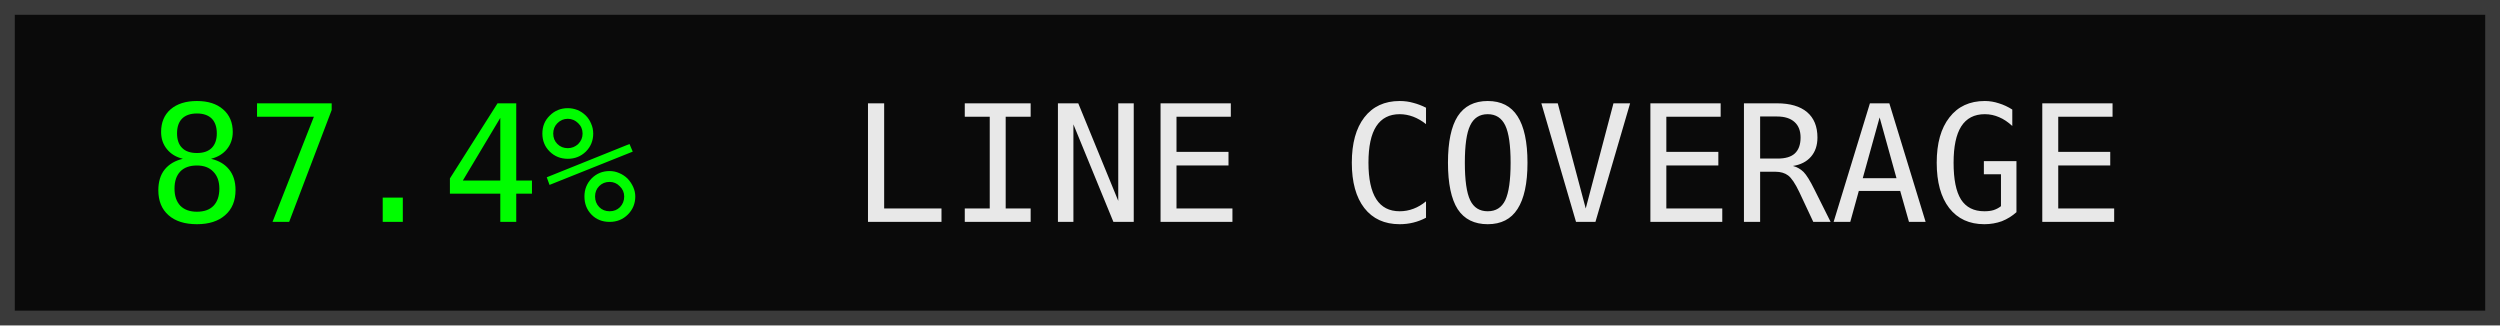
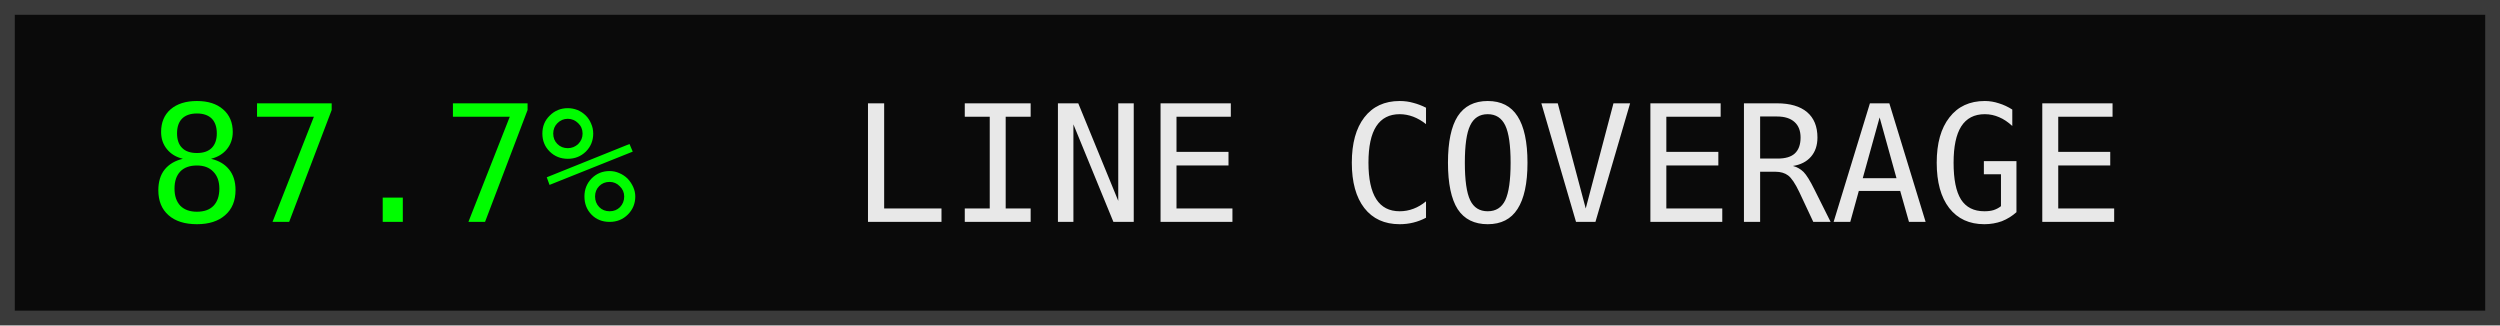
- <svg xmlns="http://www.w3.org/2000/svg" width="169" height="22" viewBox="0 0 169 22" role="img" aria-label="87.4% LINE COVERAGE">
+ <svg xmlns="http://www.w3.org/2000/svg" width="169" height="22" viewBox="0 0 169 22" role="img" aria-label="87.7% LINE COVERAGE">
  <rect x="0.5" y="0.5" width="168" height="21" fill="#0a0a0a" stroke="#3a3a3a" />
  <g font-family="ui-monospace, Menlo, Consolas, monospace" font-size="11">
-     <text x="10" y="15" textLength="38.28" lengthAdjust="spacing" fill="#00fd00">87.4%</text>
+     <text x="10" y="15" textLength="38.28" lengthAdjust="spacing" fill="#00fd00">87.7%</text>
    <text x="57.52" y="15" textLength="101.64" lengthAdjust="spacing" fill="#e8e8e8">LINE COVERAGE</text>
  </g>
</svg>
